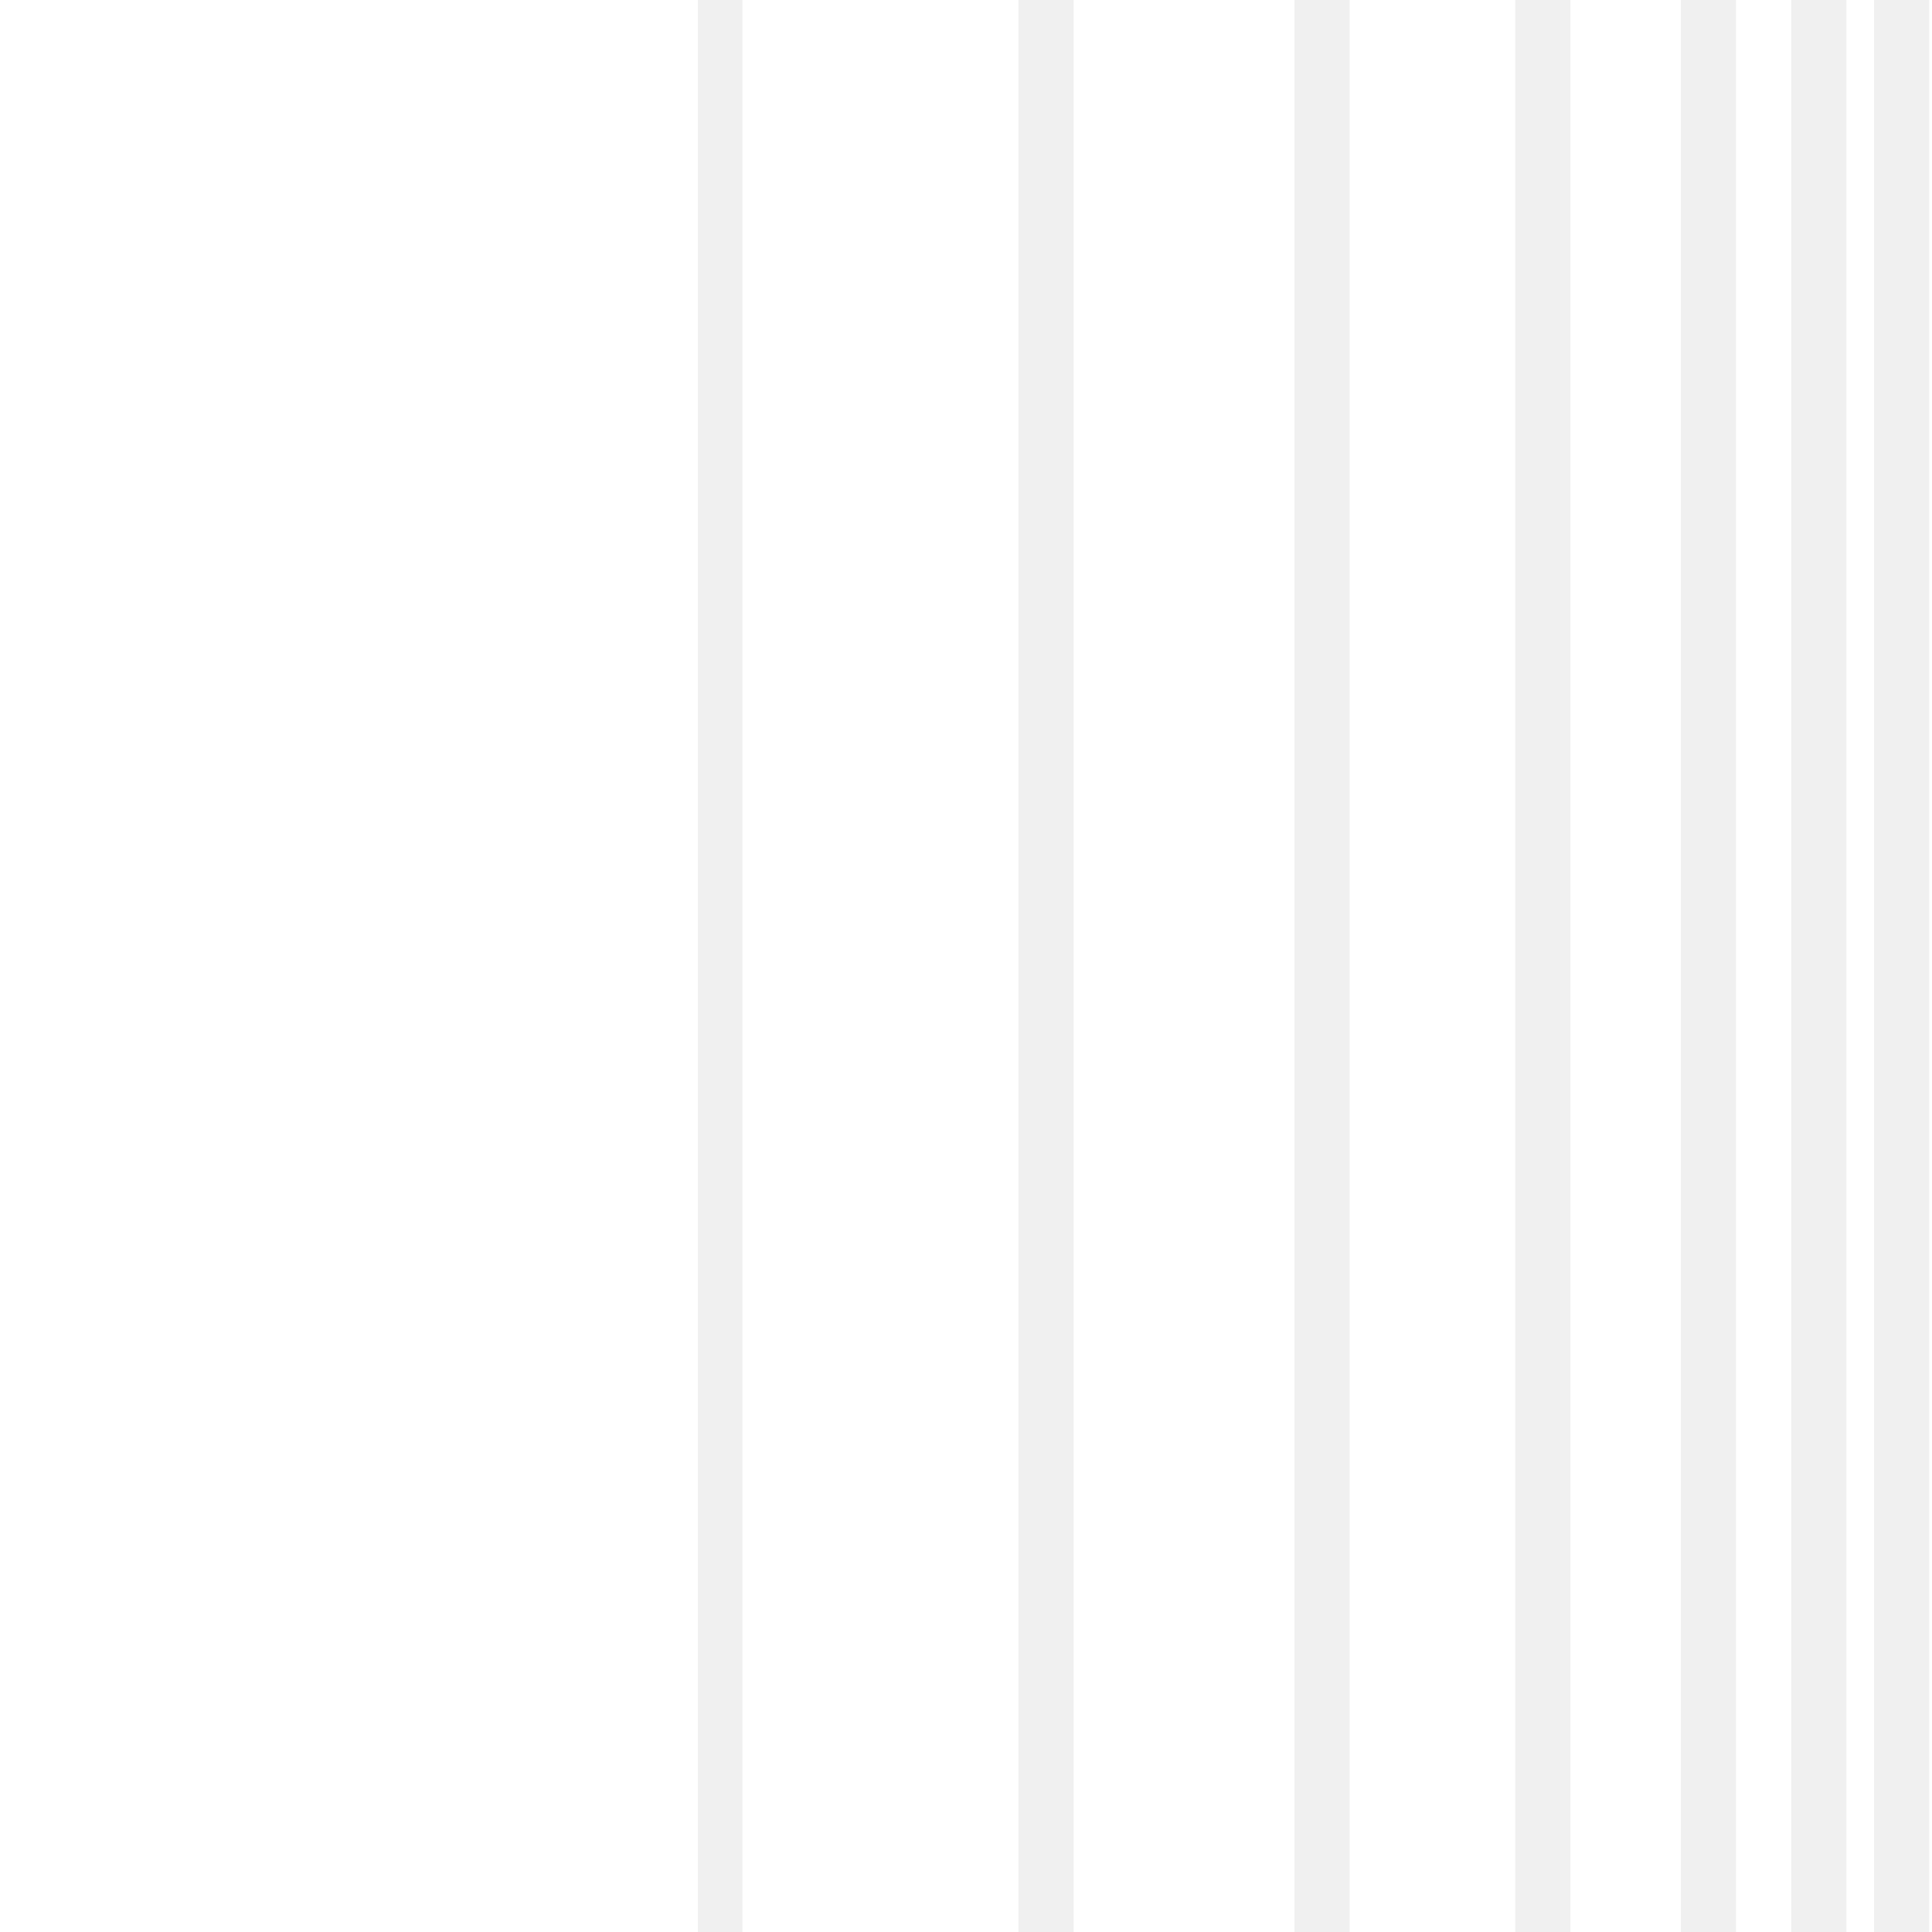
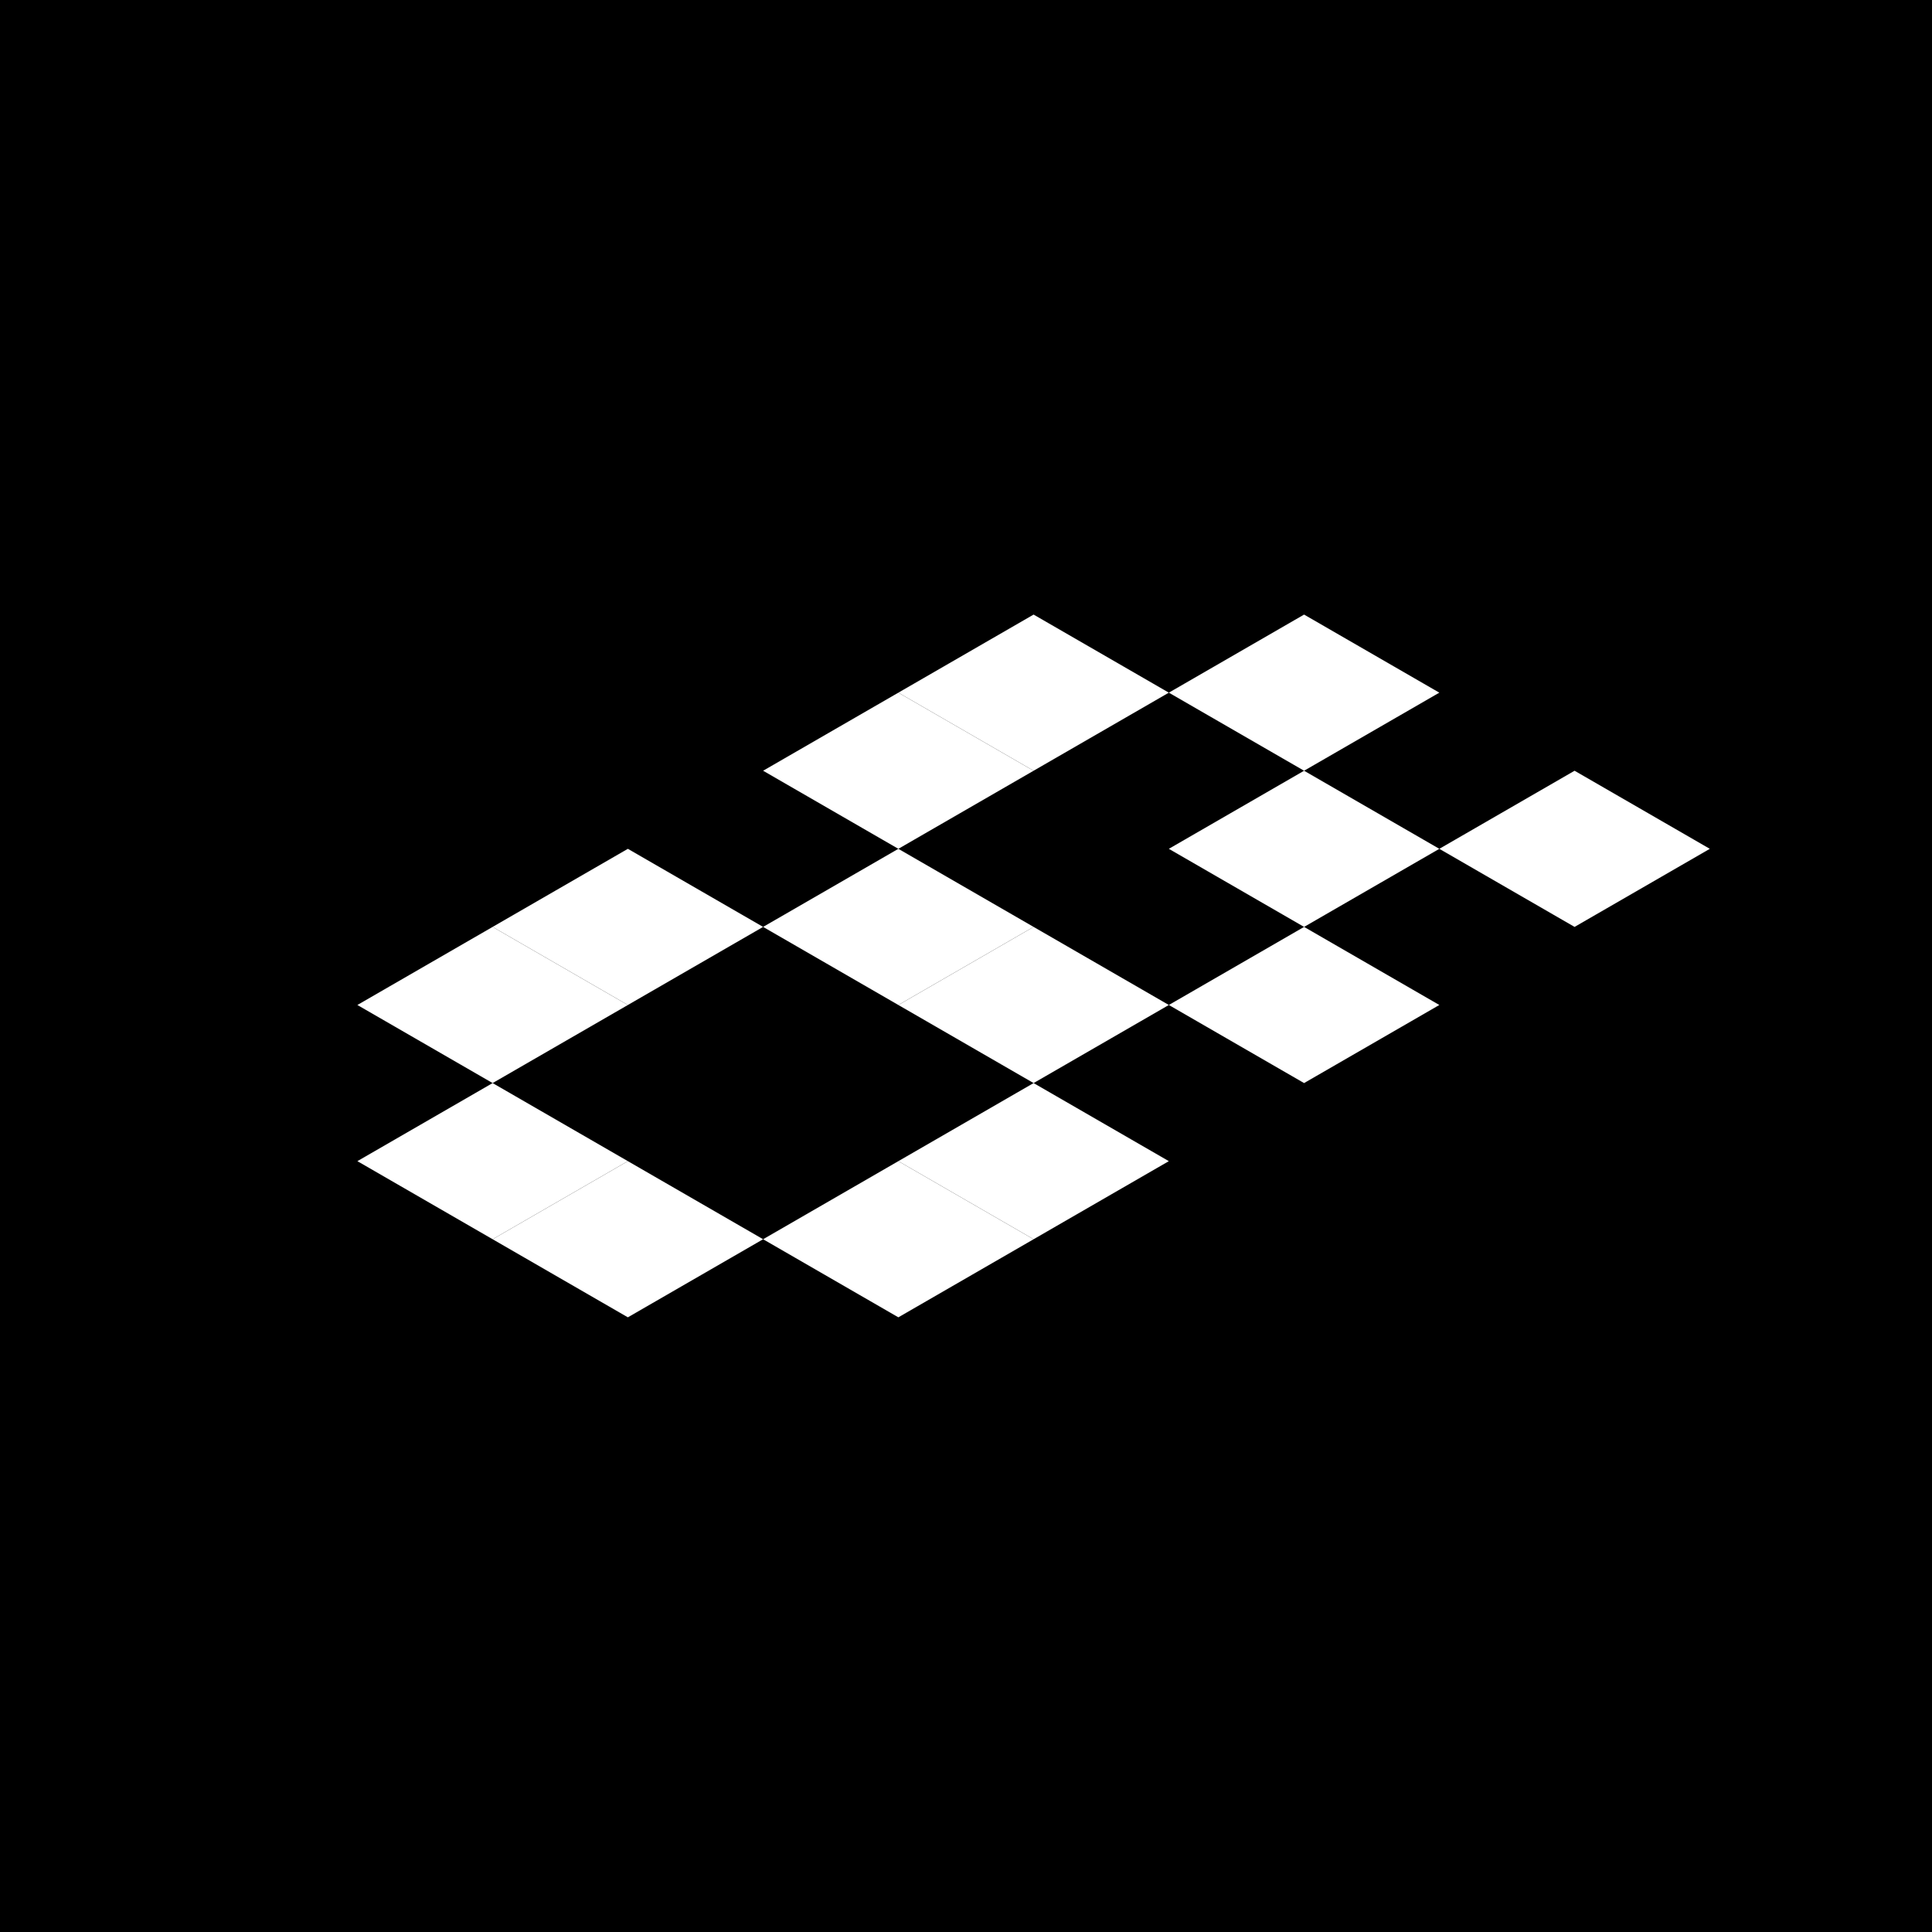
- <svg xmlns="http://www.w3.org/2000/svg" width="1000" height="1000" viewBox="0 0 1000 1000" fill="none">
-   <path d="M361.217 1000H0V0H361.217V1000ZM527.142 1000H384.284V0H527.142V1000ZM670.001 1000H555.716V0H670.001V1000ZM784.286 1000H698.57V0H784.286V1000ZM869.999 1000H812.858V0H869.999V1000ZM927.144 1000H898.571V0H927.144V1000ZM970 1000H955.715V0H970V1000ZM1000 1000H998.572V0H1000V1000Z" fill="white" />
+ <svg xmlns="http://www.w3.org/2000/svg" width="8045" height="8045" viewBox="0 0 8045 8045" fill="none">
+   <rect width="8045" height="8045" fill="black" />
+   <g filter="url(#filter0_f_357_94)">
+     <rect width="650.286" height="650.286" transform="matrix(0.866025 -0.5 0.866025 0.5 3177.66 3209.43)" fill="white" />
+     <rect width="650.286" height="650.286" transform="matrix(0.866025 -0.5 0.866025 0.5 3740.82 2884.29)" fill="white" />
+     <rect width="650.286" height="650.286" transform="matrix(0.866025 -0.5 0.866025 0.5 4867.15 3534.57)" fill="white" />
+     <rect width="650.286" height="650.286" transform="matrix(0.866025 -0.5 0.866025 0.5 4867.15 2884.29)" fill="white" />
+     <rect width="650.286" height="650.286" transform="matrix(0.866025 -0.5 0.866025 0.5 5993.48 3534.57)" fill="white" />
+     <rect width="650.286" height="650.286" transform="matrix(0.866025 -0.5 0.866025 0.5 4867.15 4184.86)" fill="white" />
+     <rect width="650.286" height="650.286" transform="matrix(0.866025 -0.5 0.866025 0.5 3740.82 4184.86)" fill="white" />
+     <rect width="650.286" height="650.286" transform="matrix(0.866025 -0.5 0.866025 0.5 3177.66 3859.71)" fill="white" />
+     <rect width="650.286" height="650.286" transform="matrix(0.866025 -0.5 0.866025 0.5 2051.33 3859.71)" fill="white" />
+     <rect width="650.286" height="650.286" transform="matrix(0.866025 -0.5 0.866025 0.5 1488.17 4184.86)" fill="white" />
+     <rect width="650.286" height="650.286" transform="matrix(0.866025 -0.5 0.866025 0.5 1488.17 4835.14)" fill="white" />
+     <rect width="650.286" height="650.286" transform="matrix(0.866025 -0.5 0.866025 0.5 3177.66 5160.29)" fill="white" />
+     <rect width="650.286" height="650.286" transform="matrix(0.866025 -0.5 0.866025 0.5 2051.33 5160.29)" fill="white" />
+     <rect width="650.286" height="650.286" transform="matrix(0.866025 -0.5 0.866025 0.5 3740.82 4835.14)" fill="white" />
+   </g>
+   <defs>
+     <filter id="filter0_f_357_94" x="1484.17" y="2555.14" width="5639.64" height="2934.29" filterUnits="userSpaceOnUse" color-interpolation-filters="sRGB">
+       <feFlood flood-opacity="0" result="BackgroundImageFix" />
+       <feBlend mode="normal" in="SourceGraphic" in2="BackgroundImageFix" result="shape" />
+       <feGaussianBlur stdDeviation="2" result="effect1_foregroundBlur_357_94" />
+     </filter>
+   </defs>
</svg>
